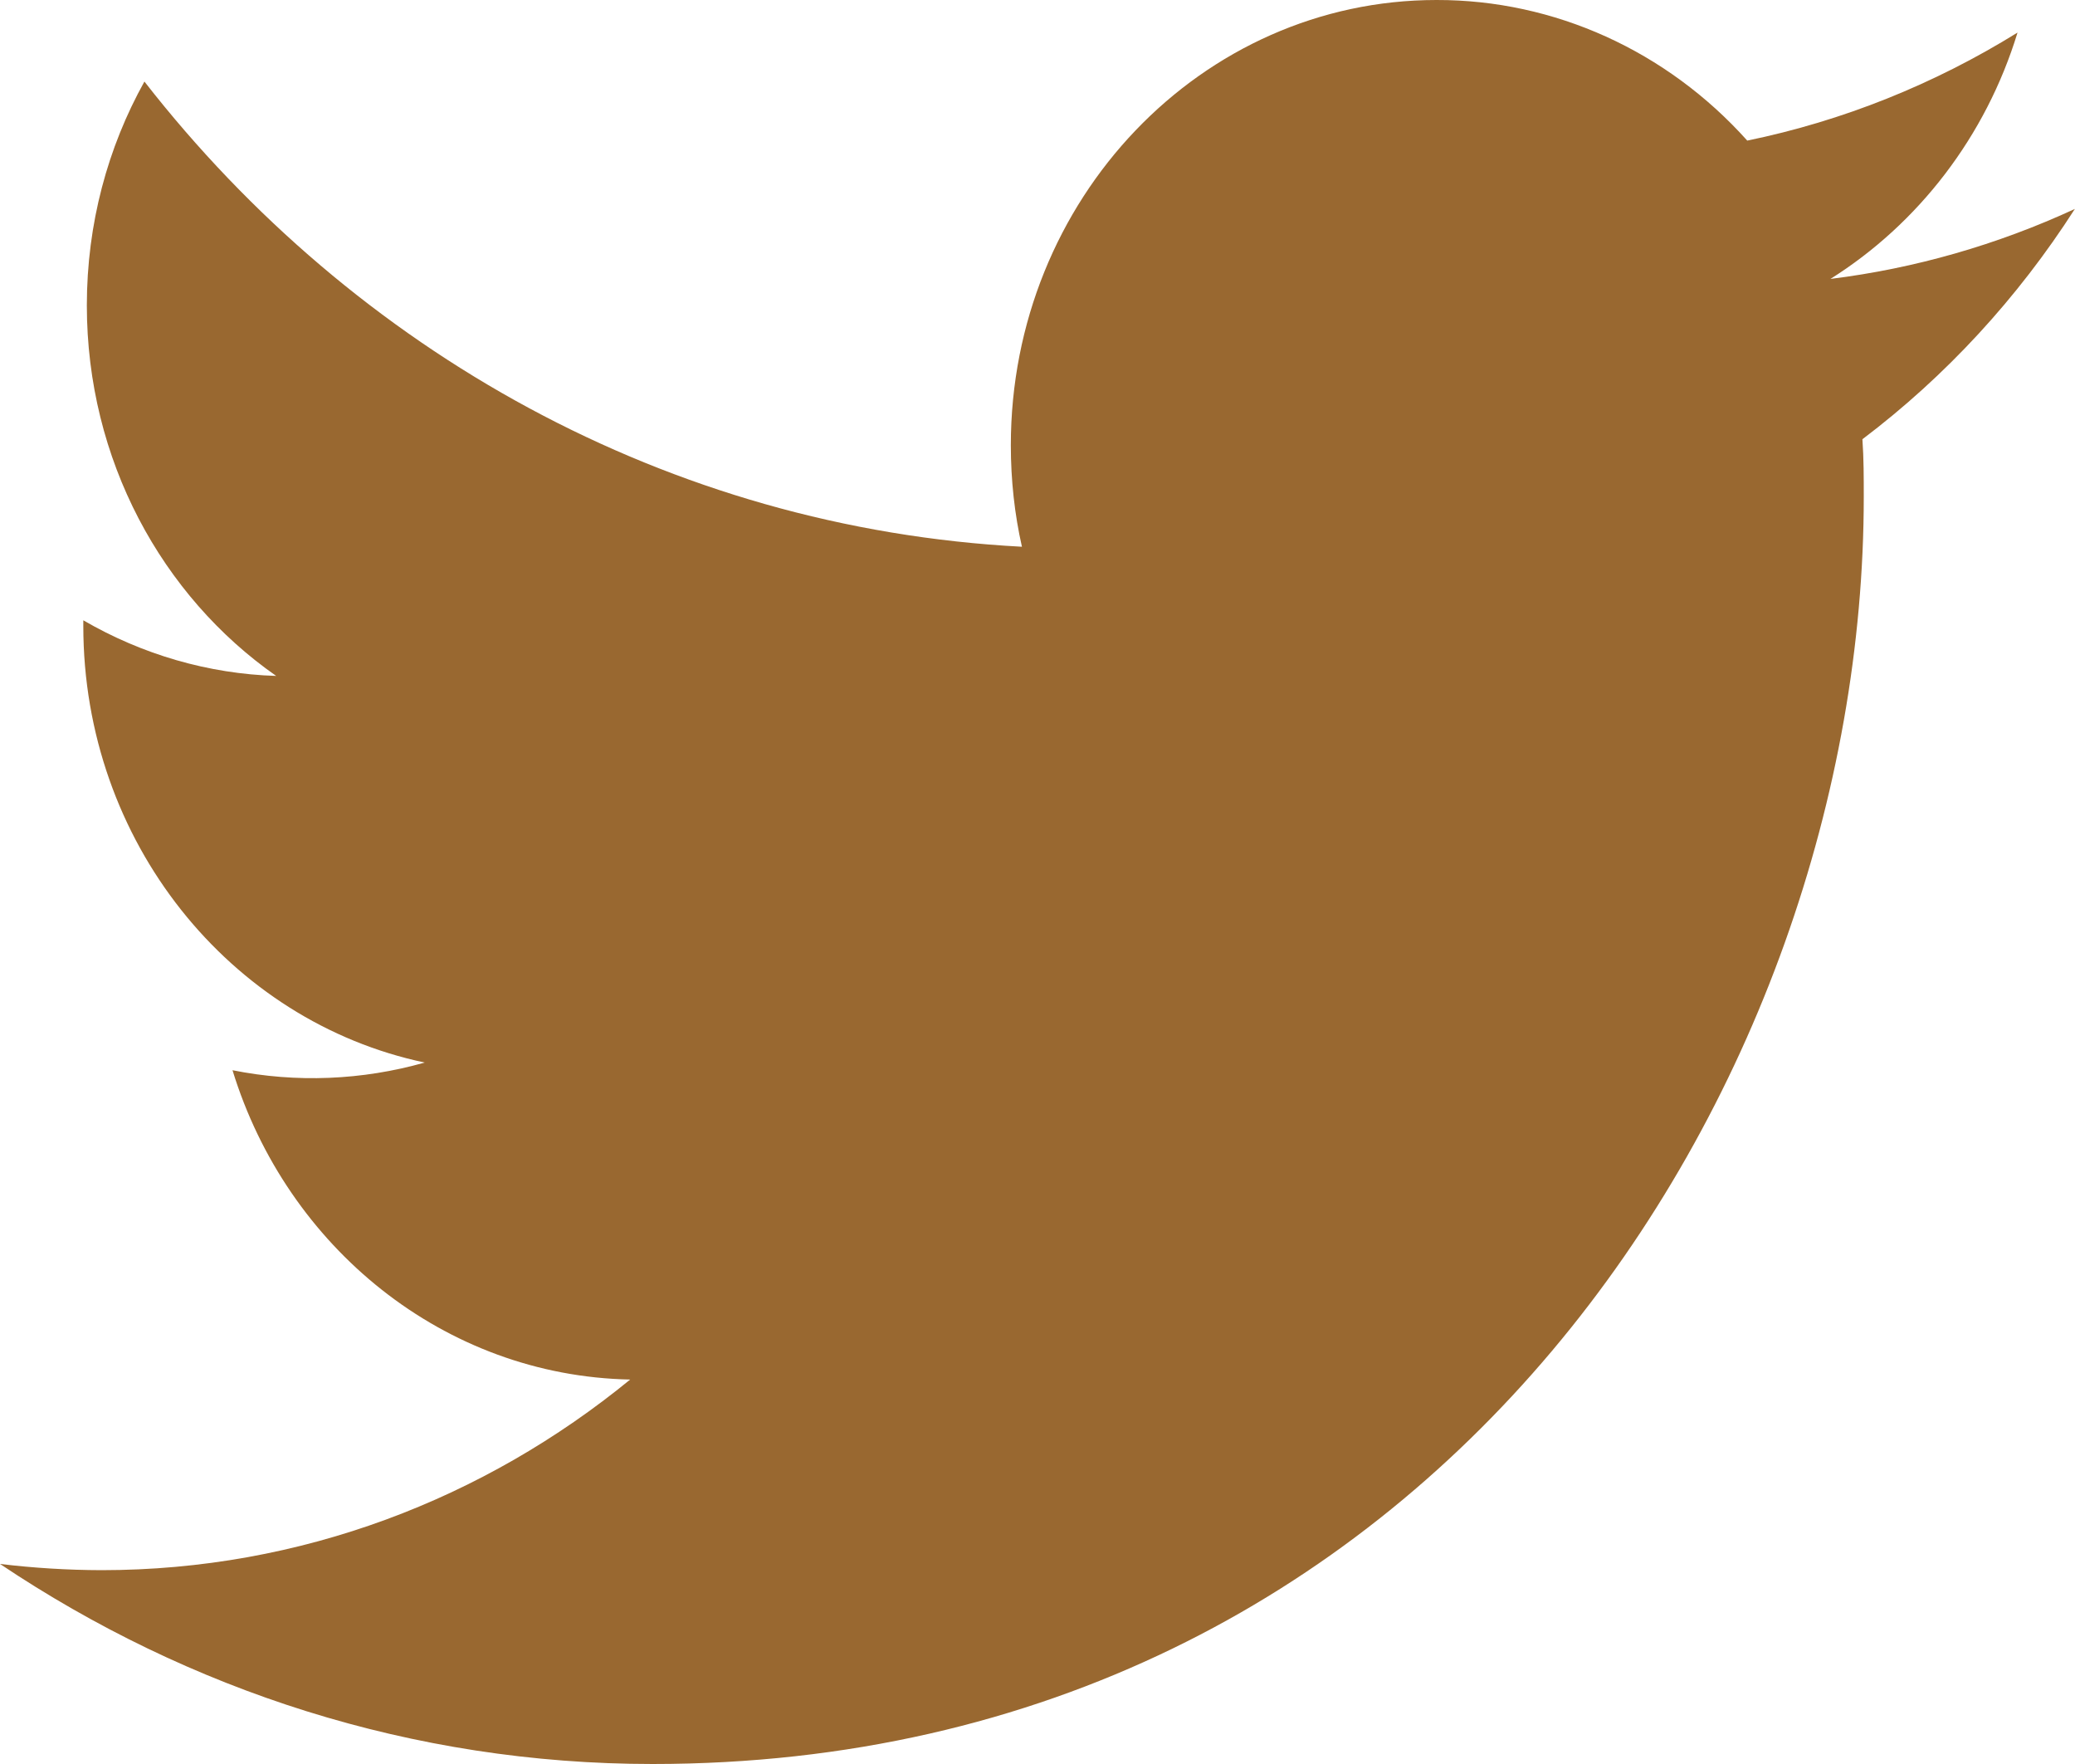
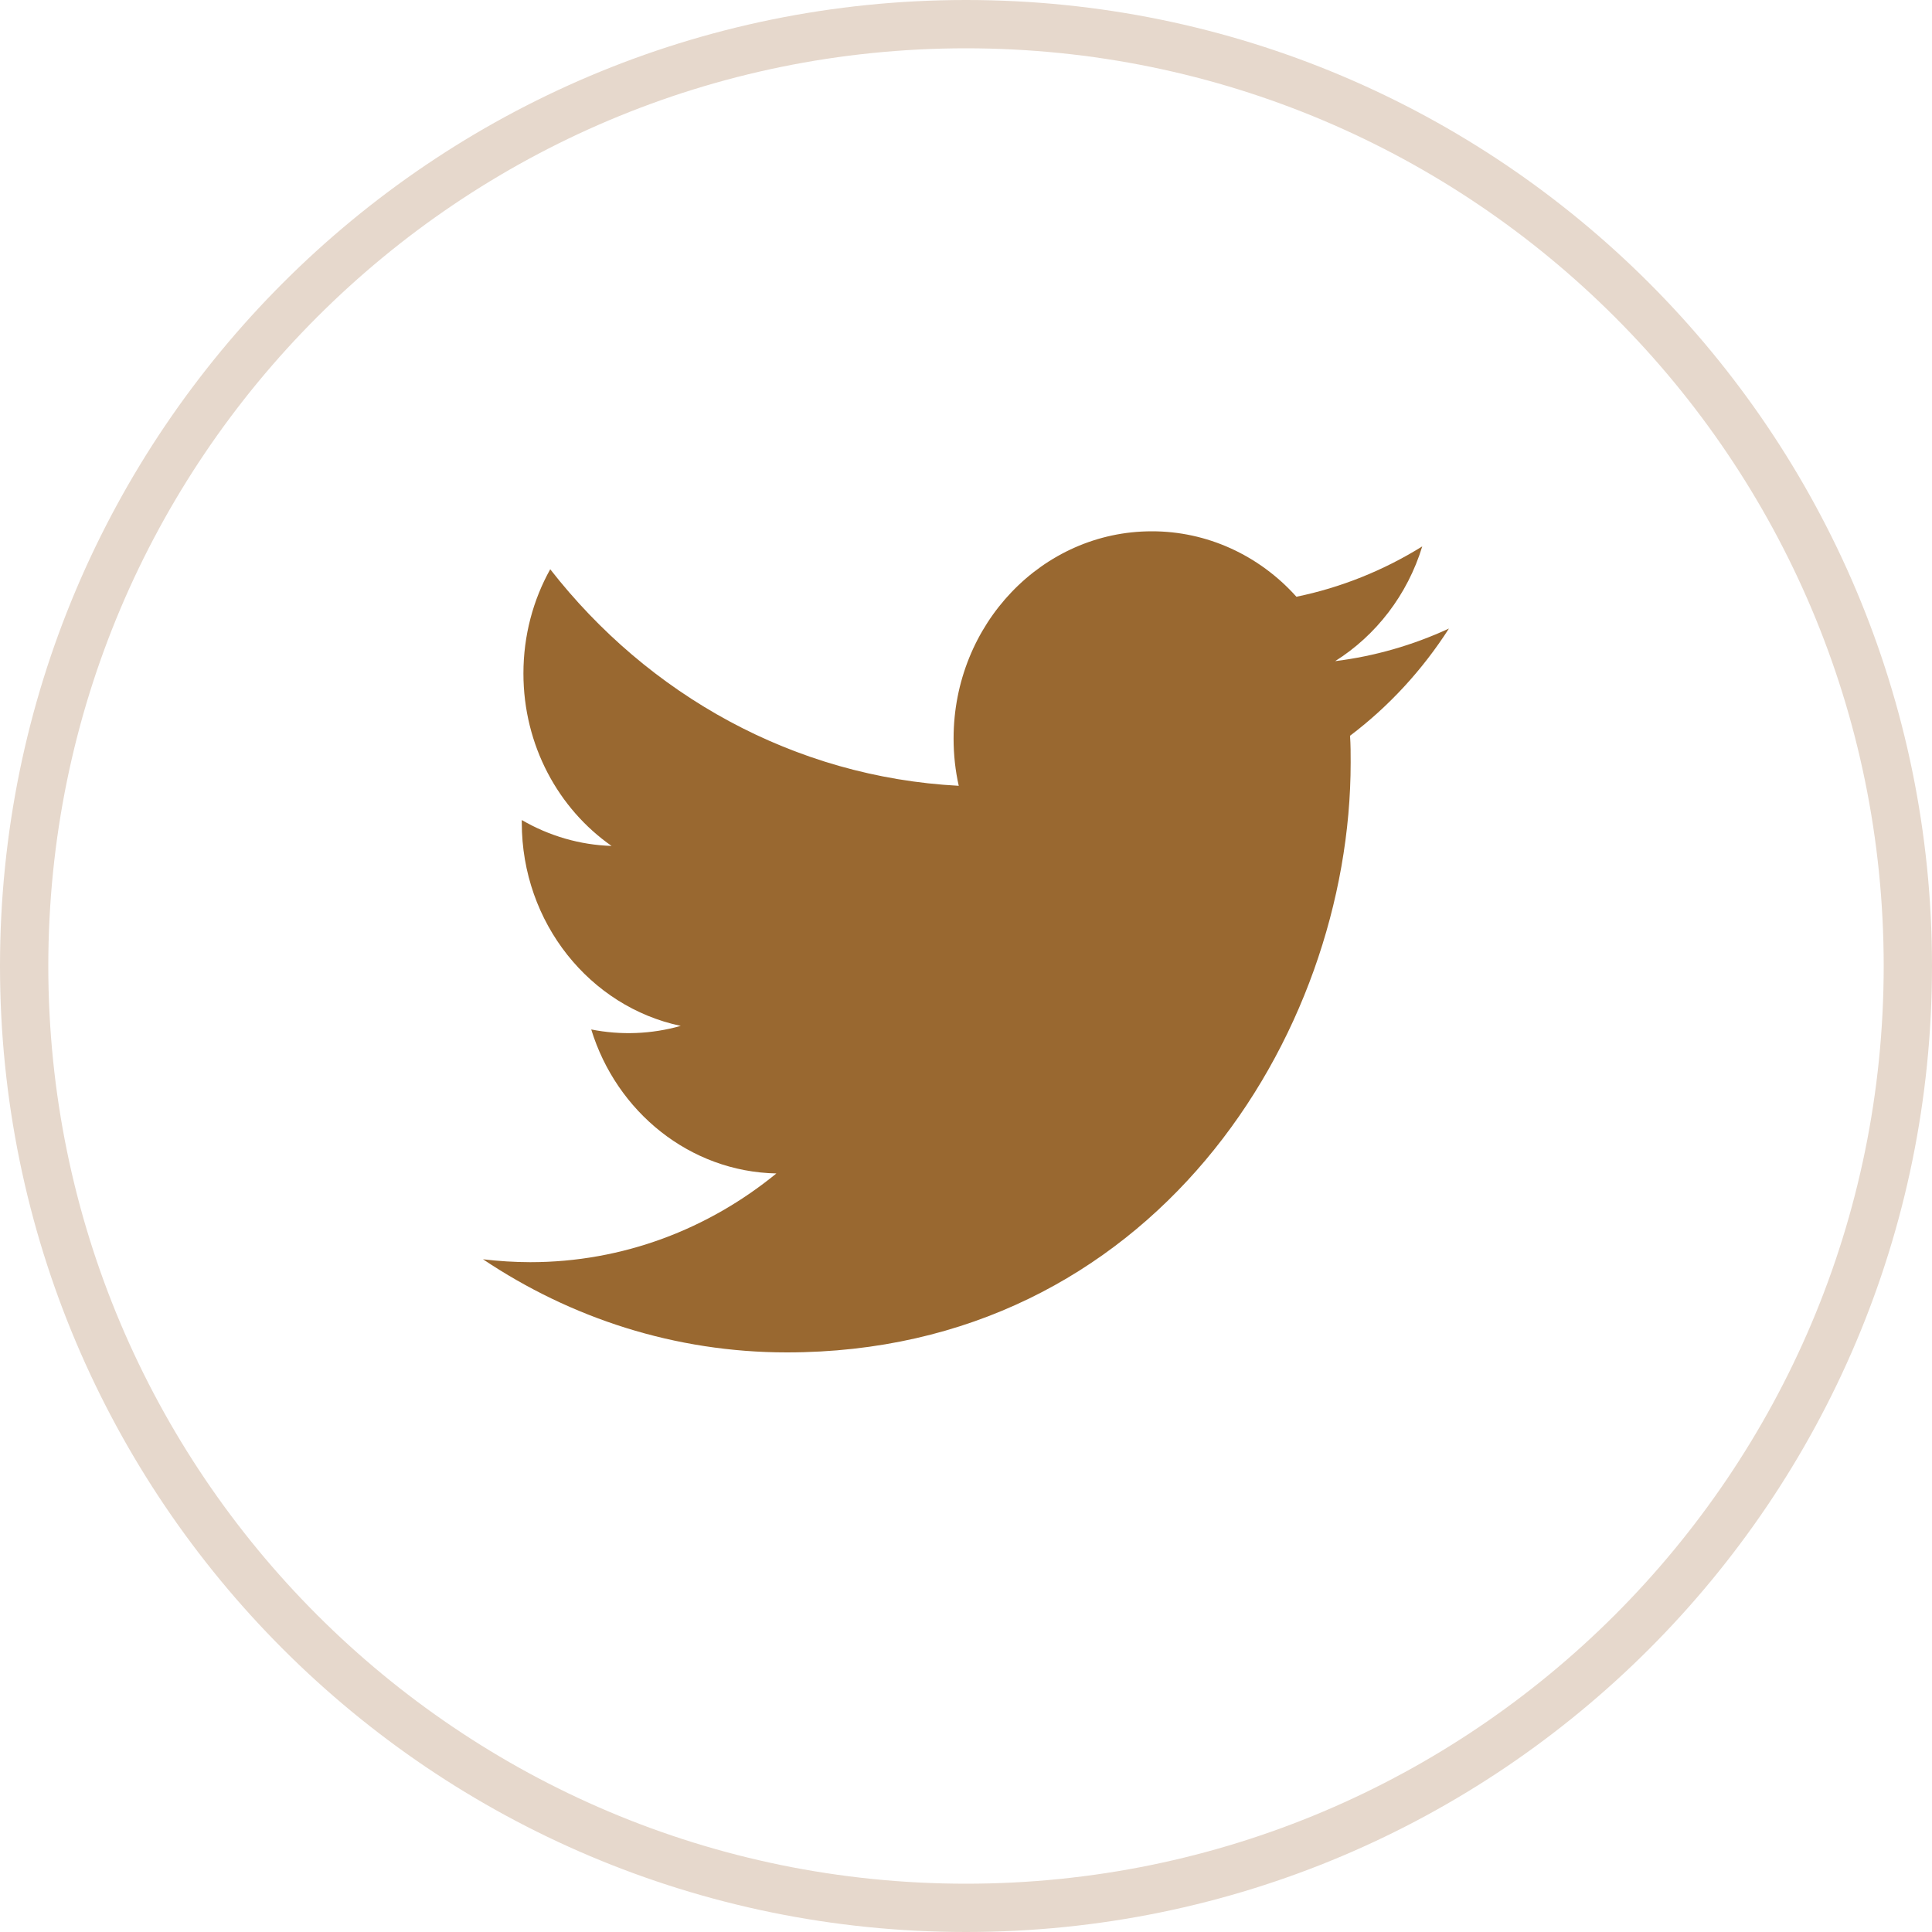
- <svg xmlns="http://www.w3.org/2000/svg" width="20" height="17" viewBox="0 0 20 17" fill="none">
-   <path d="M20 2.013C19.251 2.359 18.457 2.587 17.643 2.688C18.489 2.156 19.14 1.316 19.446 0.314C18.641 0.813 17.76 1.166 16.841 1.355C16.065 0.489 14.981 -0.002 13.846 6.46019e-06C11.581 6.46019e-06 9.743 1.921 9.743 4.291C9.743 4.627 9.779 4.956 9.85 5.269C6.439 5.09 3.416 3.382 1.392 0.786C1.039 1.419 0.837 2.156 0.837 2.943C0.837 4.431 1.561 5.745 2.662 6.514C2.01 6.494 1.373 6.309 0.803 5.978V6.032C0.803 8.111 2.218 9.845 4.094 10.24C3.49 10.411 2.856 10.437 2.241 10.314C2.764 12.019 4.28 13.259 6.074 13.295C4.67 14.444 2.901 15.132 0.978 15.132C0.651 15.131 0.325 15.111 0 15.072C1.816 16.289 3.973 17 6.29 17C13.837 17 17.964 10.46 17.964 4.789C17.964 4.603 17.964 4.418 17.951 4.233C18.754 3.626 19.447 2.874 19.999 2.013H20Z" fill="#996830" />
+ <svg xmlns="http://www.w3.org/2000/svg" width="40" height="40" viewBox="0 0 40 40" fill="none">
+   <path d="M30 13.013C29.251 13.359 28.457 13.587 27.643 13.688C28.489 13.156 29.14 12.316 29.446 11.313C28.641 11.813 27.76 12.166 26.841 12.355C26.065 11.489 24.981 10.998 23.846 11C21.581 11 19.743 12.921 19.743 15.291C19.743 15.627 19.779 15.956 19.85 16.269C16.439 16.09 13.416 14.382 11.392 11.786C11.039 12.418 10.837 13.156 10.837 13.943C10.837 15.431 11.561 16.745 12.662 17.514C12.01 17.494 11.373 17.309 10.803 16.978V17.032C10.803 19.111 12.218 20.845 14.094 21.24C13.49 21.411 12.856 21.436 12.241 21.314C12.764 23.019 14.28 24.259 16.074 24.295C14.67 25.444 12.901 26.132 10.978 26.132C10.651 26.131 10.325 26.111 10 26.072C11.816 27.289 13.973 28 16.29 28C23.837 28 27.964 21.46 27.964 15.789C27.964 15.603 27.964 15.418 27.951 15.233C28.754 14.626 29.447 13.874 29.999 13.013H30Z" fill="#996830" />
+   <circle cx="20" cy="20" r="19.5" stroke="#E6D8CC" />
</svg>
